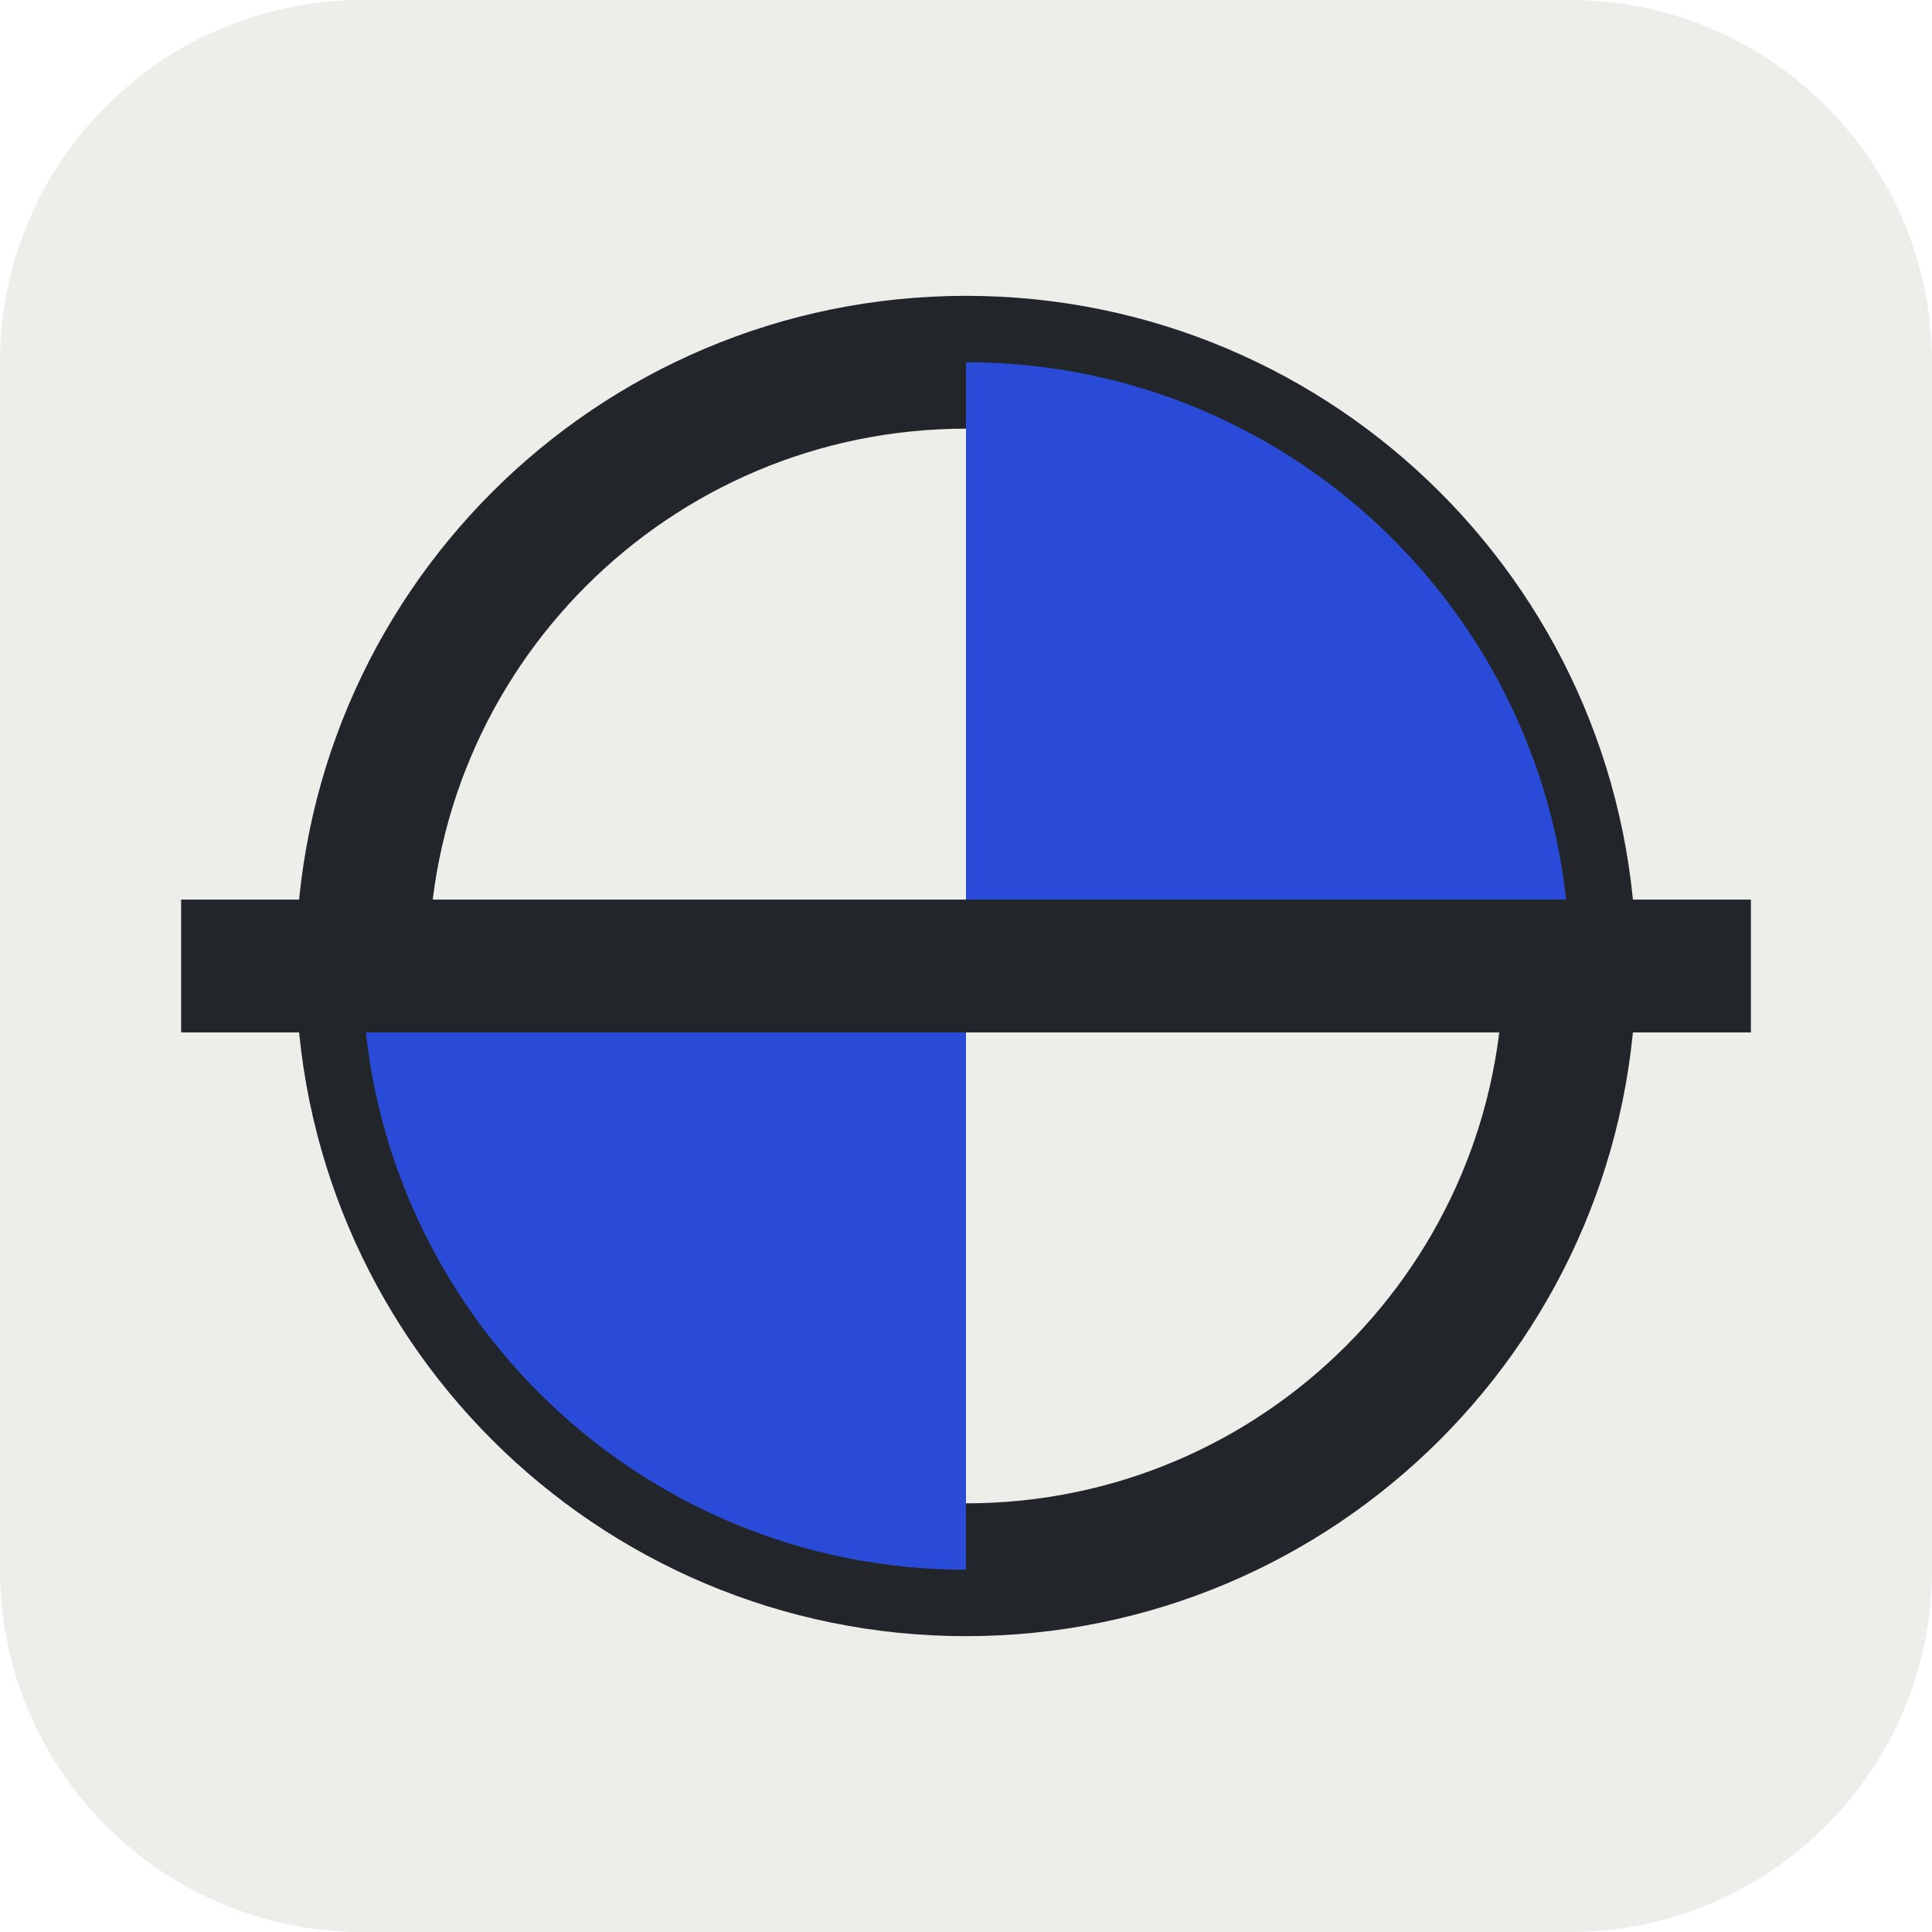
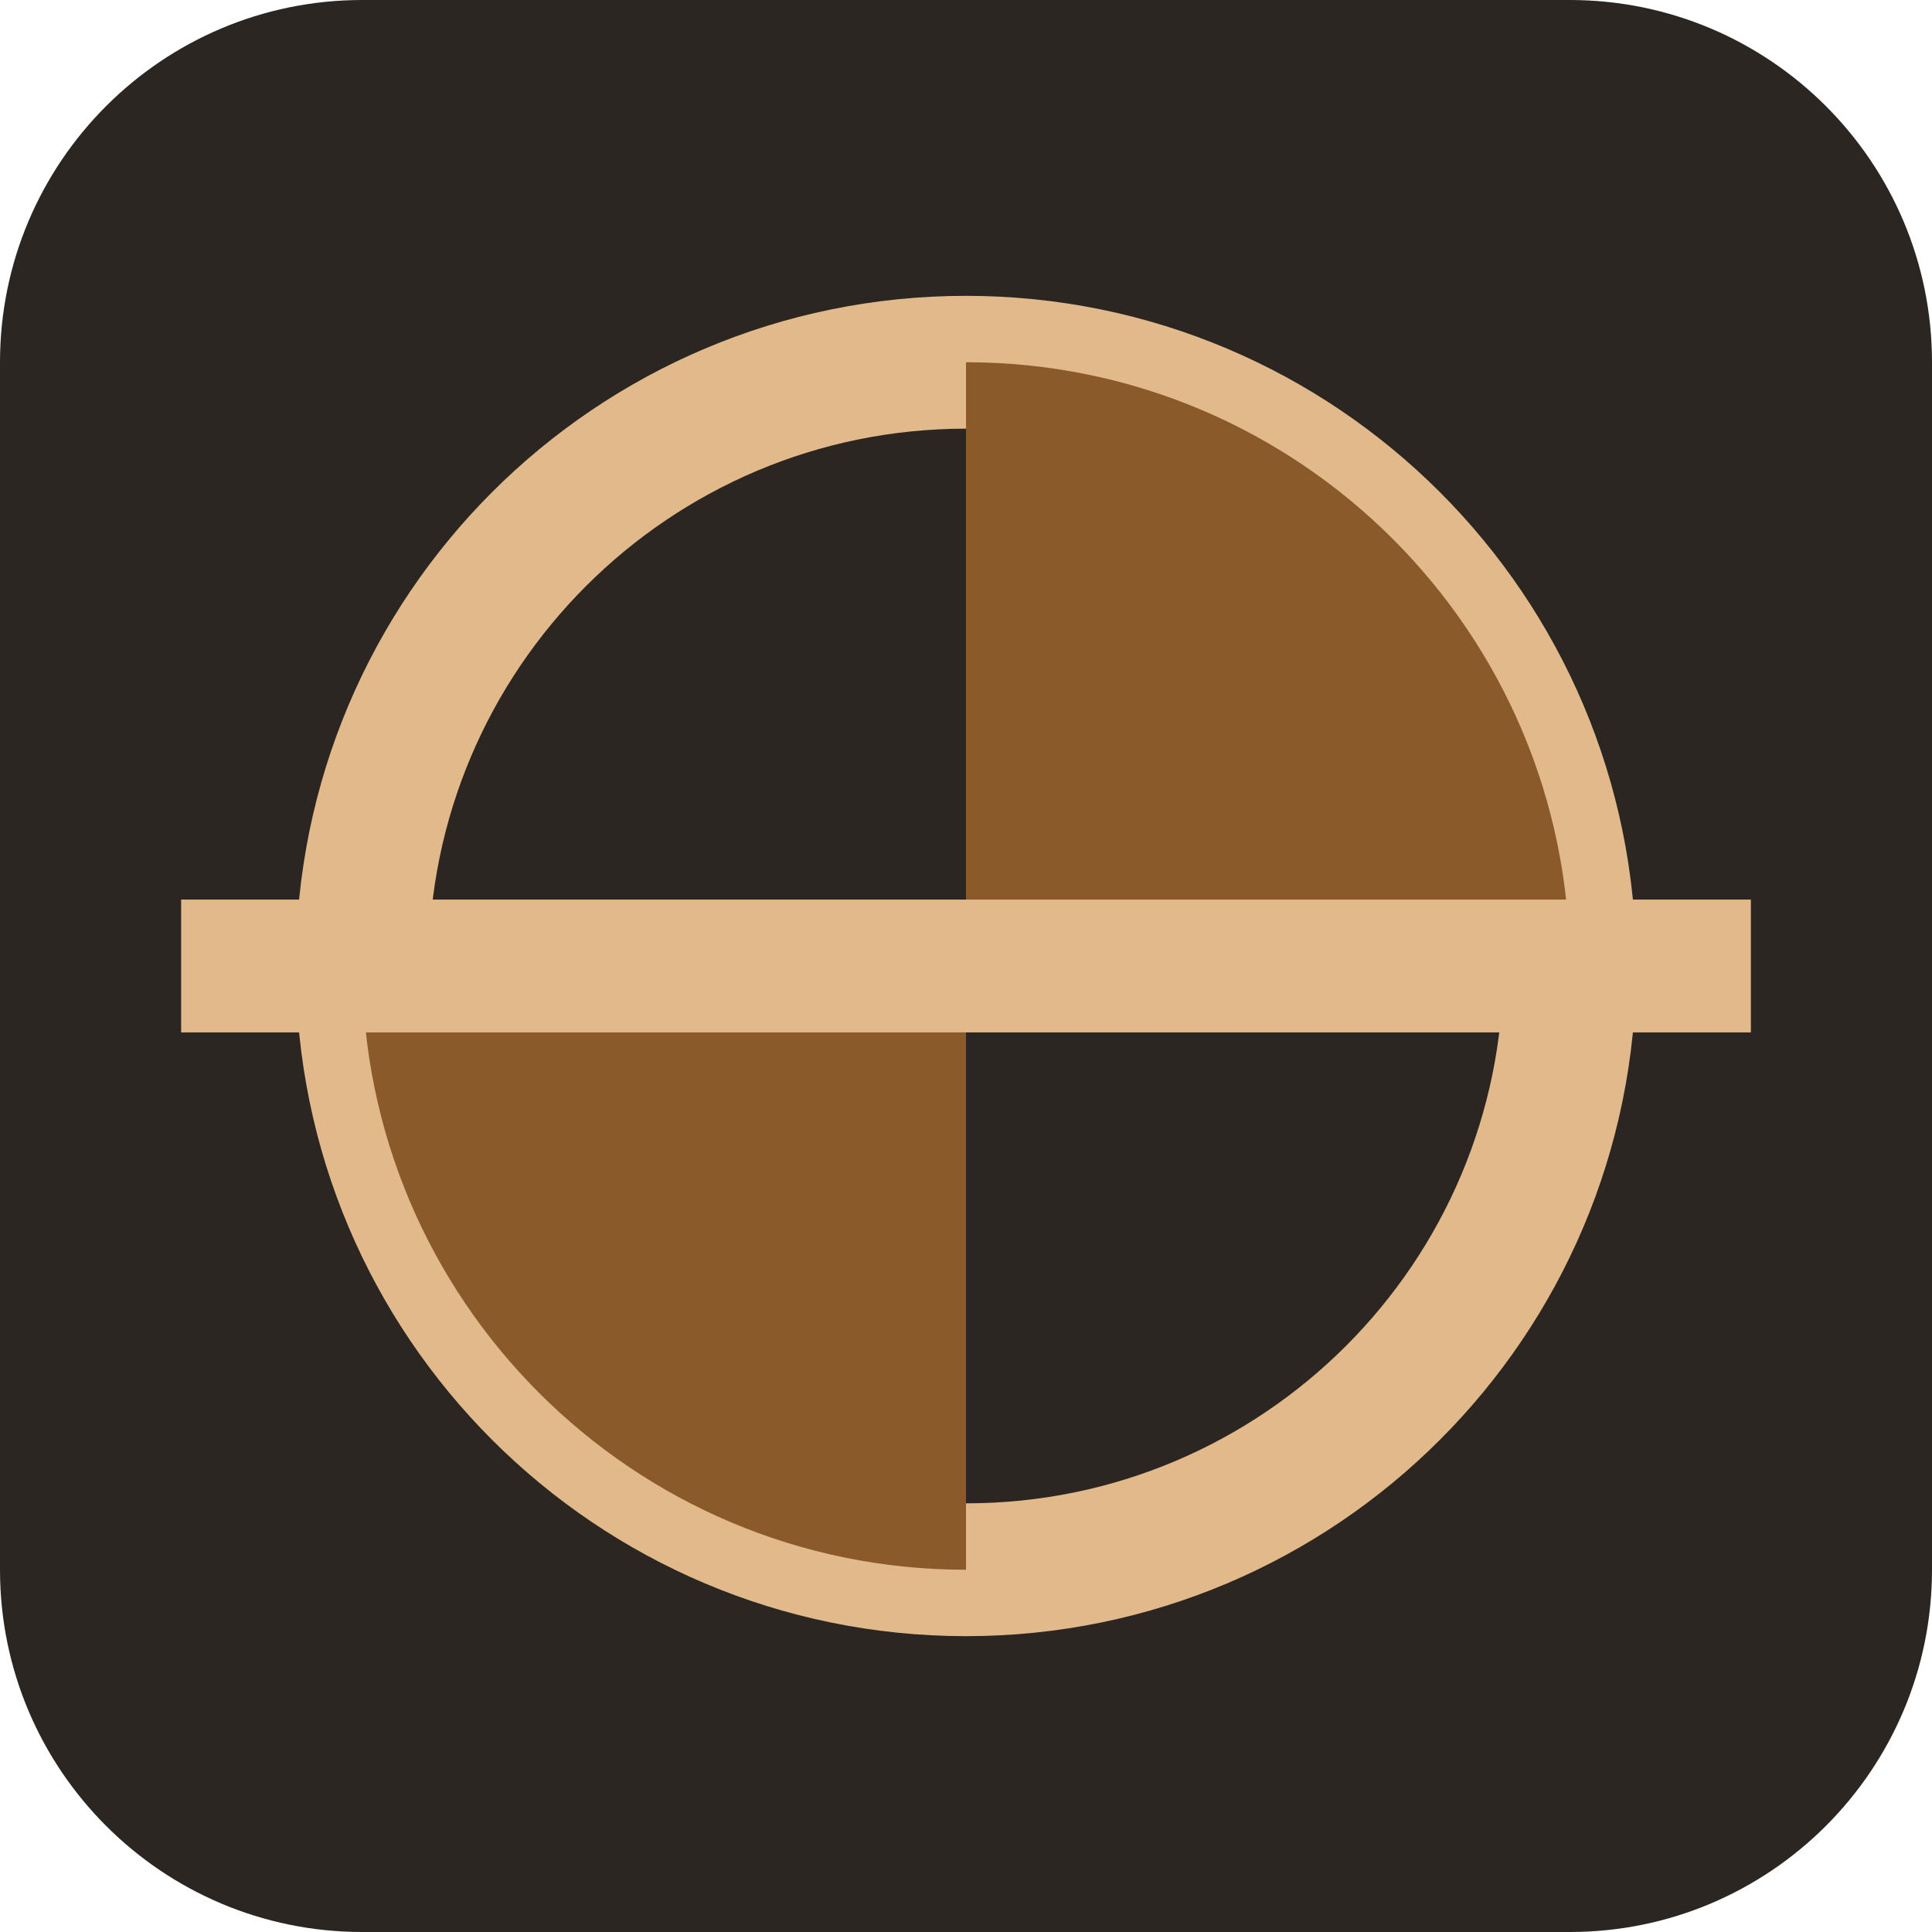
<svg xmlns="http://www.w3.org/2000/svg" viewBox="0 0 32 32">
-   <rect width="32" height="32" rx="6" fill="#EDEEEA" />
-   <circle cx="16" cy="16" r="10" fill="none" stroke="#22262A" stroke-width="2.2" />
-   <path d="M16 6a10 10 0 0 1 10 10H16z" fill="#2A4BD7" />
-   <path d="M16 16v10A10 10 0 0 1 6 16z" fill="#2A4BD7" />
-   <path d="M3 16h26" stroke="#22262A" stroke-width="2.2" />
+   <rect width="32" height="32" rx="6" fill="#2B2622" />
+   <circle cx="16" cy="16" r="10" fill="none" stroke="#E2B98A" stroke-width="2.2" />
+   <path d="M16 6a10 10 0 0 1 10 10H16z" fill="#8A5A2B" />
+   <path d="M16 16v10A10 10 0 0 1 6 16z" fill="#8A5A2B" />
+   <path d="M3 16h26" stroke="#E2B98A" stroke-width="2.2" />
</svg>
